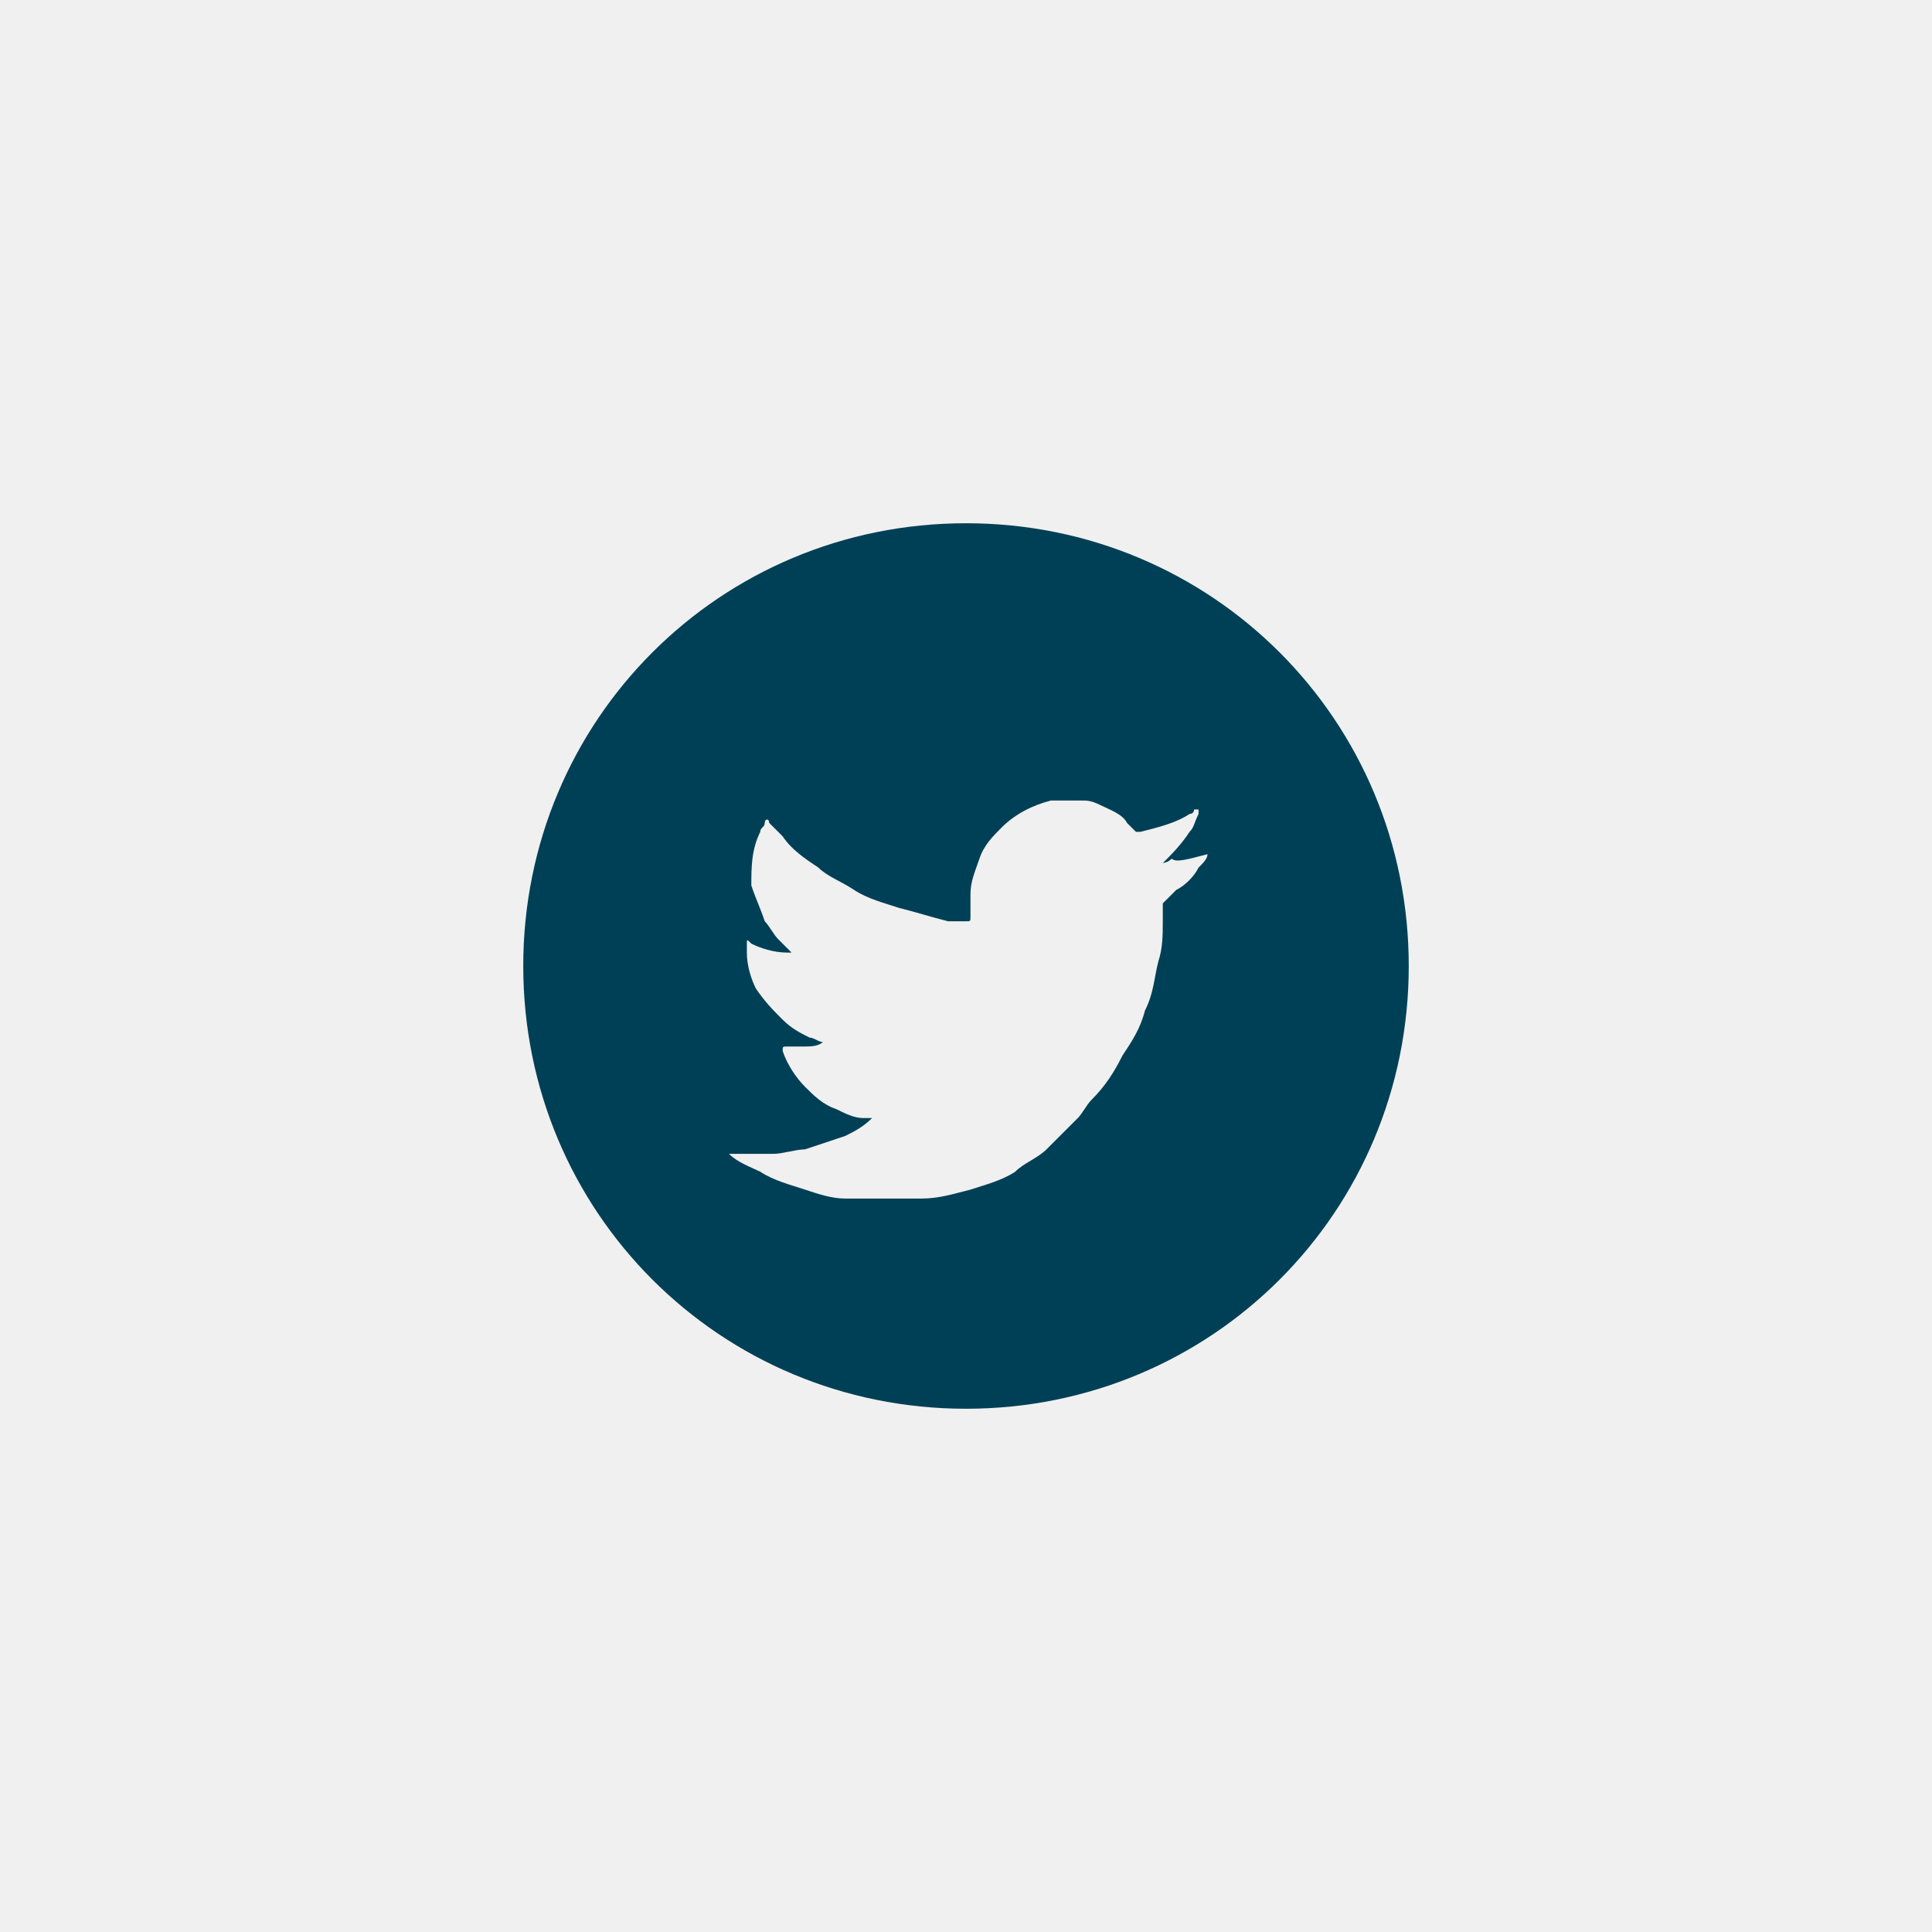
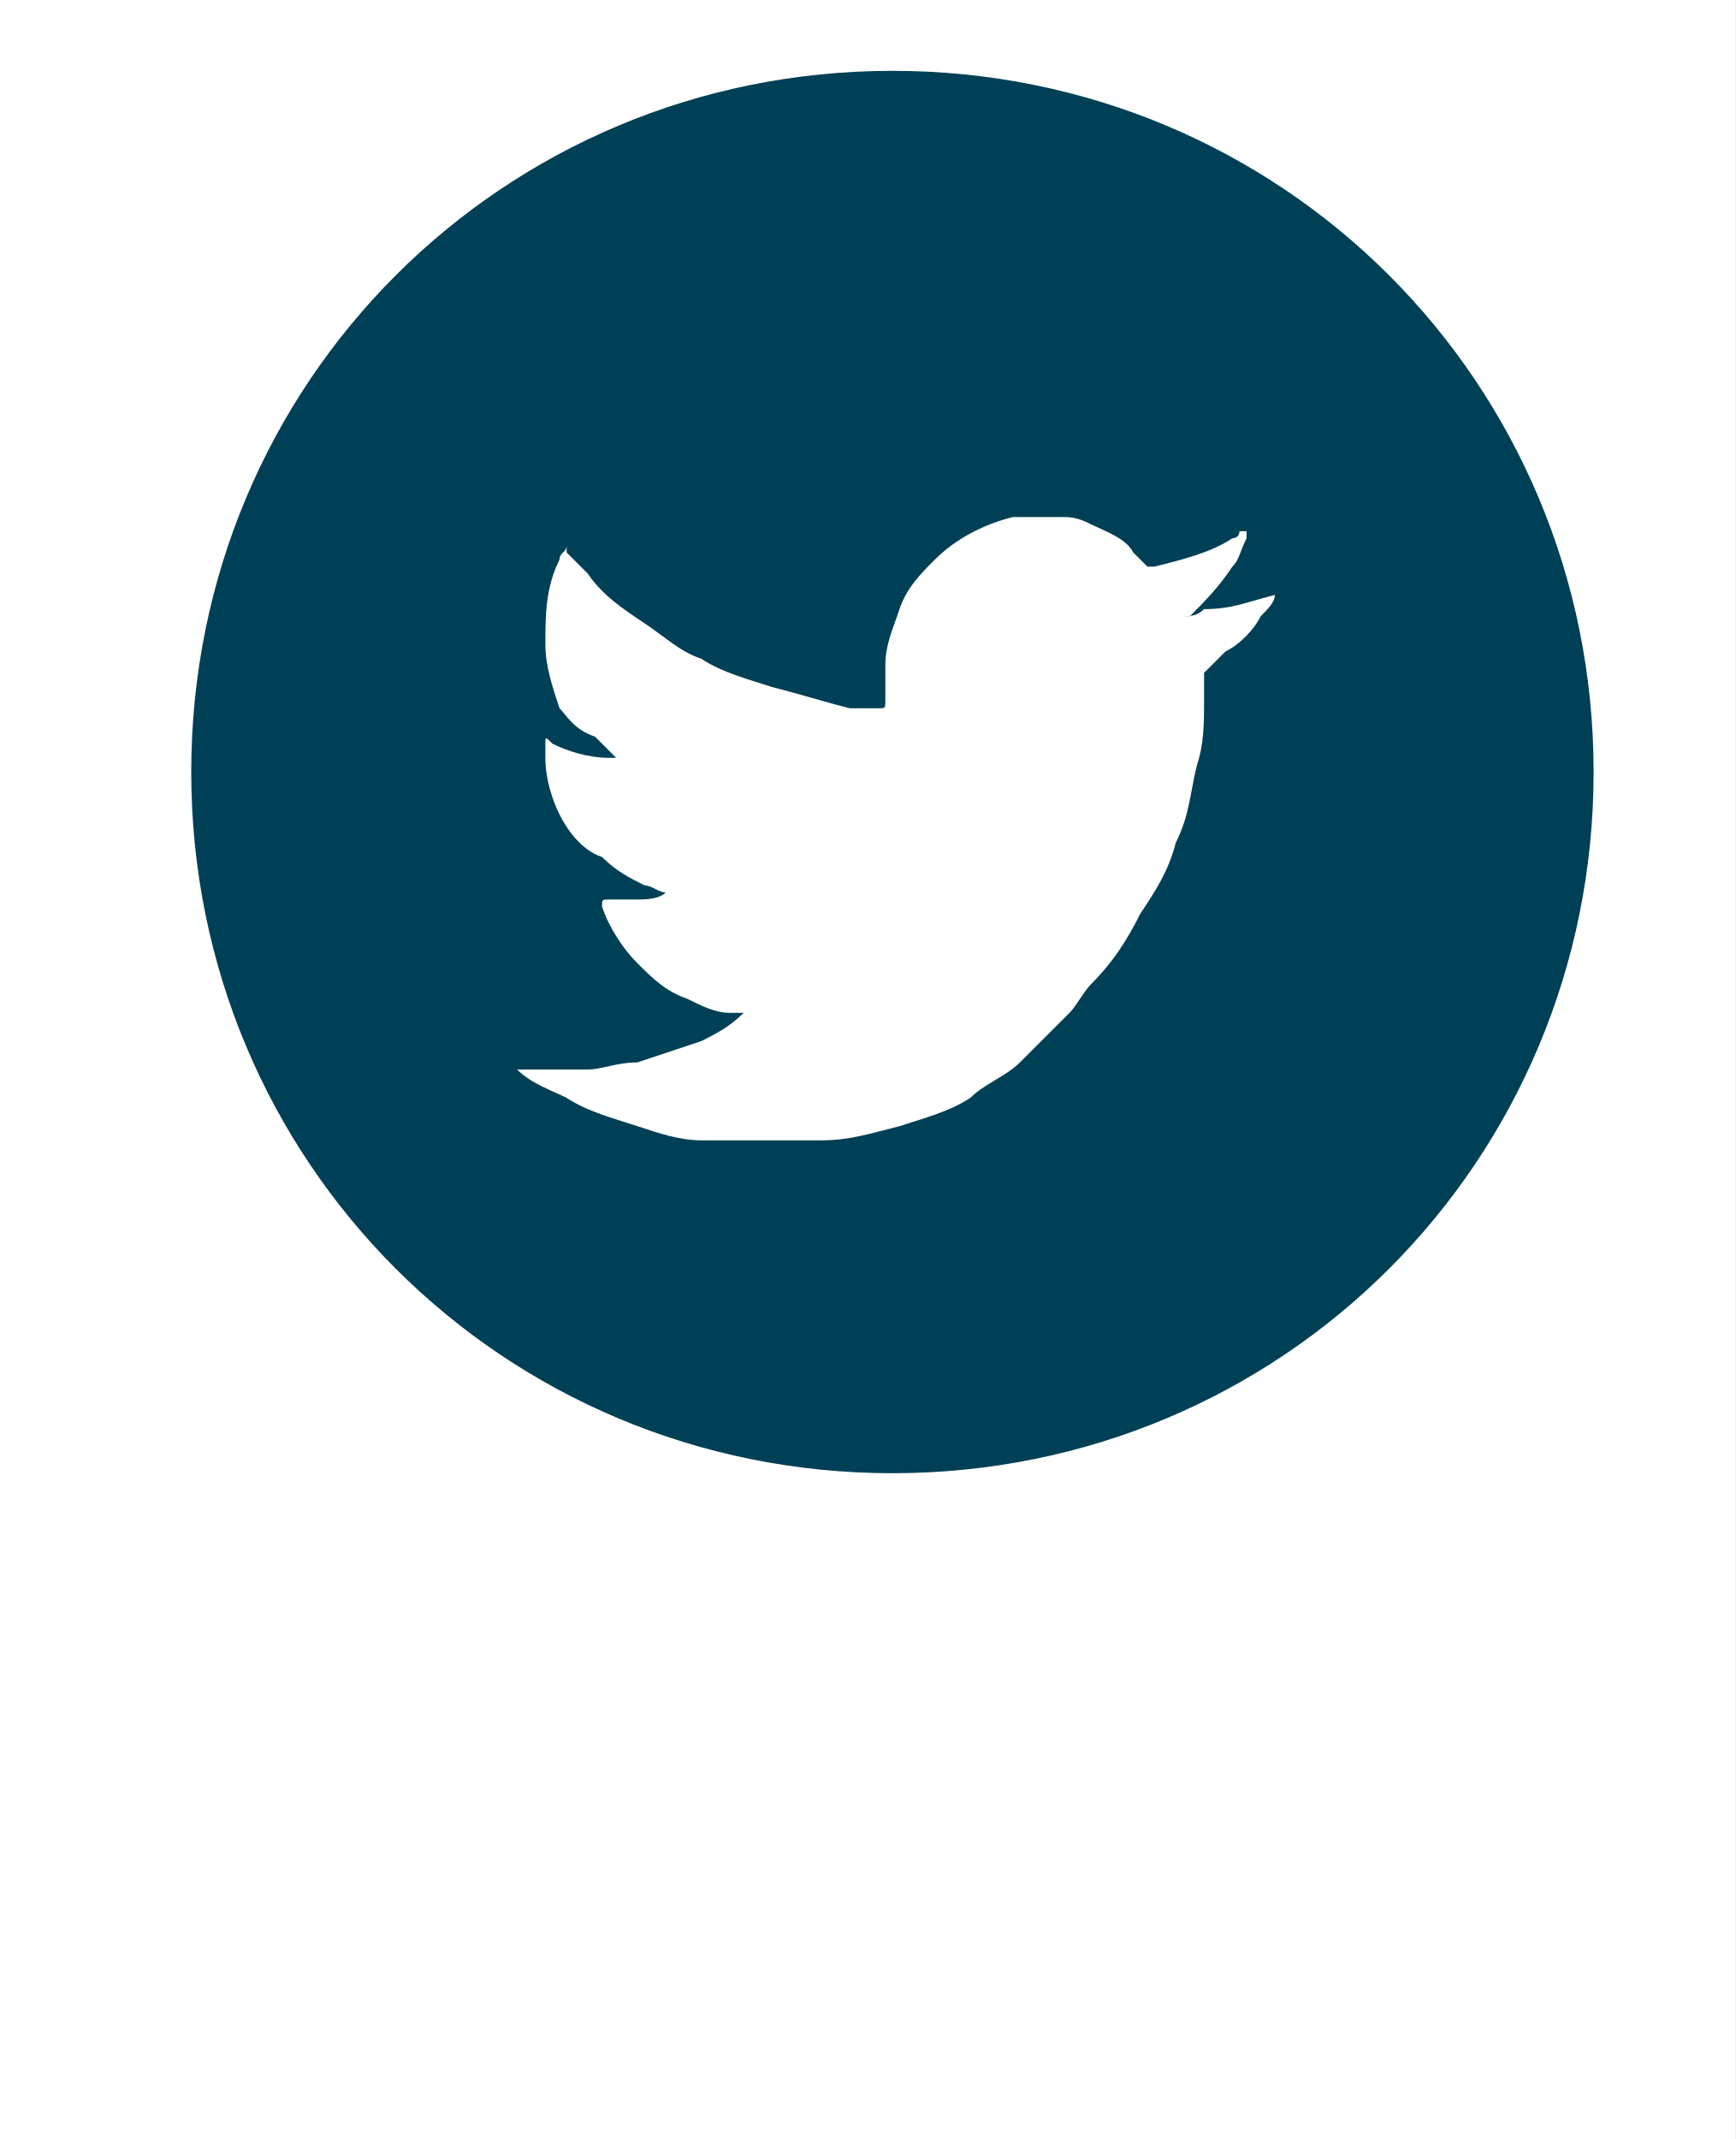
- <svg xmlns="http://www.w3.org/2000/svg" version="1.1" id="Layer_1" x="0px" y="0px" viewBox="0 0 43.2 43.2" enable-background="new 0 0 43.2 43.2" xml:space="preserve">
-   <path fill="#004056" d="M21.6,11.7c-5.5,0-9.9,4.4-9.9,9.9s4.4,9.9,9.9,9.9c5.5,0,9.9-4.4,9.9-9.9S27.1,11.7,21.6,11.7z M27,19.1  c0,0.1-0.1,0.2-0.2,0.3c-0.1,0.2-0.3,0.4-0.5,0.5c-0.1,0.1-0.2,0.2-0.3,0.3c0,0,0,0.1,0,0.1c0,0.1,0,0.2,0,0.3c0,0.3,0,0.6-0.1,0.9  c-0.1,0.4-0.1,0.7-0.3,1.1c-0.1,0.4-0.3,0.7-0.5,1c-0.2,0.4-0.4,0.7-0.7,1c-0.1,0.1-0.2,0.3-0.3,0.4c-0.2,0.2-0.5,0.5-0.7,0.7  c-0.2,0.2-0.5,0.3-0.7,0.5c-0.3,0.2-0.7,0.3-1,0.4c-0.4,0.1-0.7,0.2-1.1,0.2c-0.2,0-0.5,0-0.7,0c-0.1,0-0.2,0-0.4,0  c-0.2,0-0.4,0-0.6,0c-0.3,0-0.6-0.1-0.9-0.2c-0.3-0.1-0.7-0.2-1-0.4c-0.2-0.1-0.5-0.2-0.7-0.4c0,0,0,0,0,0c0,0,0,0,0,0c0,0,0,0,0,0  c0.1,0,0.2,0,0.3,0c0.1,0,0.3,0,0.4,0c0.1,0,0.2,0,0.3,0c0.2,0,0.5-0.1,0.7-0.1c0.3-0.1,0.6-0.2,0.9-0.3c0.2-0.1,0.4-0.2,0.6-0.4  c0,0,0,0,0,0c-0.1,0-0.2,0-0.2,0c-0.2,0-0.4-0.1-0.6-0.2c-0.3-0.1-0.5-0.3-0.7-0.5c-0.2-0.2-0.4-0.5-0.5-0.8c0-0.1,0-0.1,0.1-0.1  c0.1,0,0.3,0,0.4,0c0.1,0,0.3,0,0.4-0.1c-0.1,0-0.2-0.1-0.3-0.1c-0.2-0.1-0.4-0.2-0.6-0.4c-0.2-0.2-0.4-0.4-0.6-0.7  c-0.1-0.2-0.2-0.5-0.2-0.8c0-0.1,0-0.1,0-0.2c0-0.1,0-0.1,0.1,0c0.2,0.1,0.5,0.2,0.8,0.2c0,0,0,0,0,0c0,0,0,0,0.1,0  c-0.1-0.1-0.2-0.2-0.3-0.3c-0.1-0.1-0.2-0.3-0.3-0.4c-0.1-0.3-0.2-0.5-0.3-0.8c0-0.4,0-0.8,0.2-1.2c0-0.1,0.1-0.1,0.1-0.2  c0-0.1,0.1-0.1,0.1,0c0.1,0.1,0.2,0.2,0.3,0.3c0.2,0.3,0.5,0.5,0.8,0.7c0.2,0.2,0.5,0.3,0.8,0.5c0.3,0.2,0.7,0.3,1,0.4  c0.4,0.1,0.7,0.2,1.1,0.3c0.1,0,0.3,0,0.4,0c0.1,0,0.1,0,0.1-0.1c0-0.2,0-0.3,0-0.5c0-0.3,0.1-0.5,0.2-0.8c0.1-0.3,0.3-0.5,0.5-0.7  c0.3-0.3,0.7-0.5,1.1-0.6c0.1,0,0.2,0,0.2,0c0,0,0,0,0,0c0,0,0,0,0,0c0,0,0,0,0,0c0.1,0,0.2,0,0.3,0c0.1,0,0.1,0,0.2,0  c0.1,0,0.2,0,0.4,0.1c0.2,0.1,0.5,0.2,0.6,0.4c0.1,0.1,0.1,0.1,0.2,0.2c0,0,0.1,0,0.1,0c0.4-0.1,0.8-0.2,1.1-0.4c0,0,0.1,0,0.1-0.1  c0,0,0,0,0.1,0c0,0,0,0,0,0.1c-0.1,0.2-0.1,0.3-0.2,0.4c-0.2,0.3-0.4,0.5-0.6,0.7c0,0,0,0-0.1,0c0,0,0,0,0,0c0.1,0,0.2,0,0.3-0.1  C26.3,19.3,26.6,19.2,27,19.1C26.9,19.1,27,19.1,27,19.1C27,19.1,27,19.1,27,19.1z" />
+ <svg xmlns="http://www.w3.org/2000/svg" version="1.1" id="Layer_1" x="0px" y="0px" viewBox="0 0 24.5 30.2" enable-background="new 0 0 24.5 30.2" xml:space="preserve">
+   <rect x="0" y="-0.2" fill="#FFFFFF" width="24.5" height="30.6" />
+   <path fill="#004056" d="M12.6,1c-5.5,0-9.9,4.4-9.9,9.9s4.4,9.9,9.9,9.9c5.5,0,9.9-4.4,9.9-9.9S18.1,1,12.6,1z M18,8.4  c0,0.1-0.1,0.2-0.2,0.3c-0.1,0.2-0.3,0.4-0.5,0.5c-0.1,0.1-0.2,0.2-0.3,0.3c0,0,0,0.1,0,0.1c0,0.1,0,0.2,0,0.3c0,0.3,0,0.6-0.1,0.9  c-0.1,0.4-0.1,0.7-0.3,1.1c-0.1,0.4-0.3,0.7-0.5,1c-0.2,0.4-0.4,0.7-0.7,1c-0.1,0.1-0.2,0.3-0.3,0.4c-0.2,0.2-0.5,0.5-0.7,0.7  c-0.2,0.2-0.5,0.3-0.7,0.5c-0.3,0.2-0.7,0.3-1,0.4c-0.4,0.1-0.7,0.2-1.1,0.2c-0.2,0-0.5,0-0.7,0c-0.1,0-0.2,0-0.4,0  c-0.2,0-0.4,0-0.6,0c-0.3,0-0.6-0.1-0.9-0.2c-0.3-0.1-0.7-0.2-1-0.4c-0.2-0.1-0.5-0.2-0.7-0.4c0,0,0,0,0,0c0,0,0,0,0,0c0,0,0,0,0,0  c0.1,0,0.2,0,0.3,0c0.1,0,0.3,0,0.4,0c0.1,0,0.2,0,0.3,0C8.5,15.1,8.7,15,9,15c0.3-0.1,0.6-0.2,0.9-0.3c0.2-0.1,0.4-0.2,0.6-0.4  c0,0,0,0,0,0c-0.1,0-0.2,0-0.2,0c-0.2,0-0.4-0.1-0.6-0.2c-0.3-0.1-0.5-0.3-0.7-0.5c-0.2-0.2-0.4-0.5-0.5-0.8c0-0.1,0-0.1,0.1-0.1  c0.1,0,0.3,0,0.4,0c0.1,0,0.3,0,0.4-0.1c-0.1,0-0.2-0.1-0.3-0.1c-0.2-0.1-0.4-0.2-0.6-0.4C8.2,12,8,11.7,7.9,11.5  c-0.1-0.2-0.2-0.5-0.2-0.8c0-0.1,0-0.1,0-0.2c0-0.1,0-0.1,0.1,0c0.2,0.1,0.5,0.2,0.8,0.2c0,0,0,0,0,0c0,0,0,0,0.1,0  c-0.1-0.1-0.2-0.2-0.3-0.3C8.1,10.3,8,10.1,7.9,10C7.8,9.7,7.7,9.4,7.7,9.1c0-0.4,0-0.8,0.2-1.2c0-0.1,0.1-0.1,0.1-0.2  C8,7.7,8,7.7,8,7.8C8.1,7.9,8.2,8,8.3,8.1c0.2,0.3,0.5,0.5,0.8,0.7C9.4,9,9.6,9.2,9.9,9.3c0.3,0.2,0.7,0.3,1,0.4  c0.4,0.1,0.7,0.2,1.1,0.3c0.1,0,0.3,0,0.4,0c0.1,0,0.1,0,0.1-0.1c0-0.2,0-0.3,0-0.5c0-0.3,0.1-0.5,0.2-0.8c0.1-0.3,0.3-0.5,0.5-0.7  c0.3-0.3,0.7-0.5,1.1-0.6c0.1,0,0.2,0,0.2,0c0,0,0,0,0,0c0,0,0,0,0,0c0,0,0,0,0,0c0.1,0,0.2,0,0.3,0c0.1,0,0.1,0,0.2,0  c0.1,0,0.2,0,0.4,0.1c0.2,0.1,0.5,0.2,0.6,0.4c0.1,0.1,0.1,0.1,0.2,0.2c0,0,0.1,0,0.1,0c0.4-0.1,0.8-0.2,1.1-0.4c0,0,0.1,0,0.1-0.1  c0,0,0,0,0.1,0c0,0,0,0,0,0.1c-0.1,0.2-0.1,0.3-0.2,0.4c-0.2,0.3-0.4,0.5-0.6,0.7c0,0,0,0-0.1,0c0,0,0,0,0,0c0.1,0,0.2,0,0.3-0.1  C17.4,8.6,17.6,8.5,18,8.4C17.9,8.4,18,8.4,18,8.4C18,8.4,18,8.4,18,8.4z" />
</svg>
